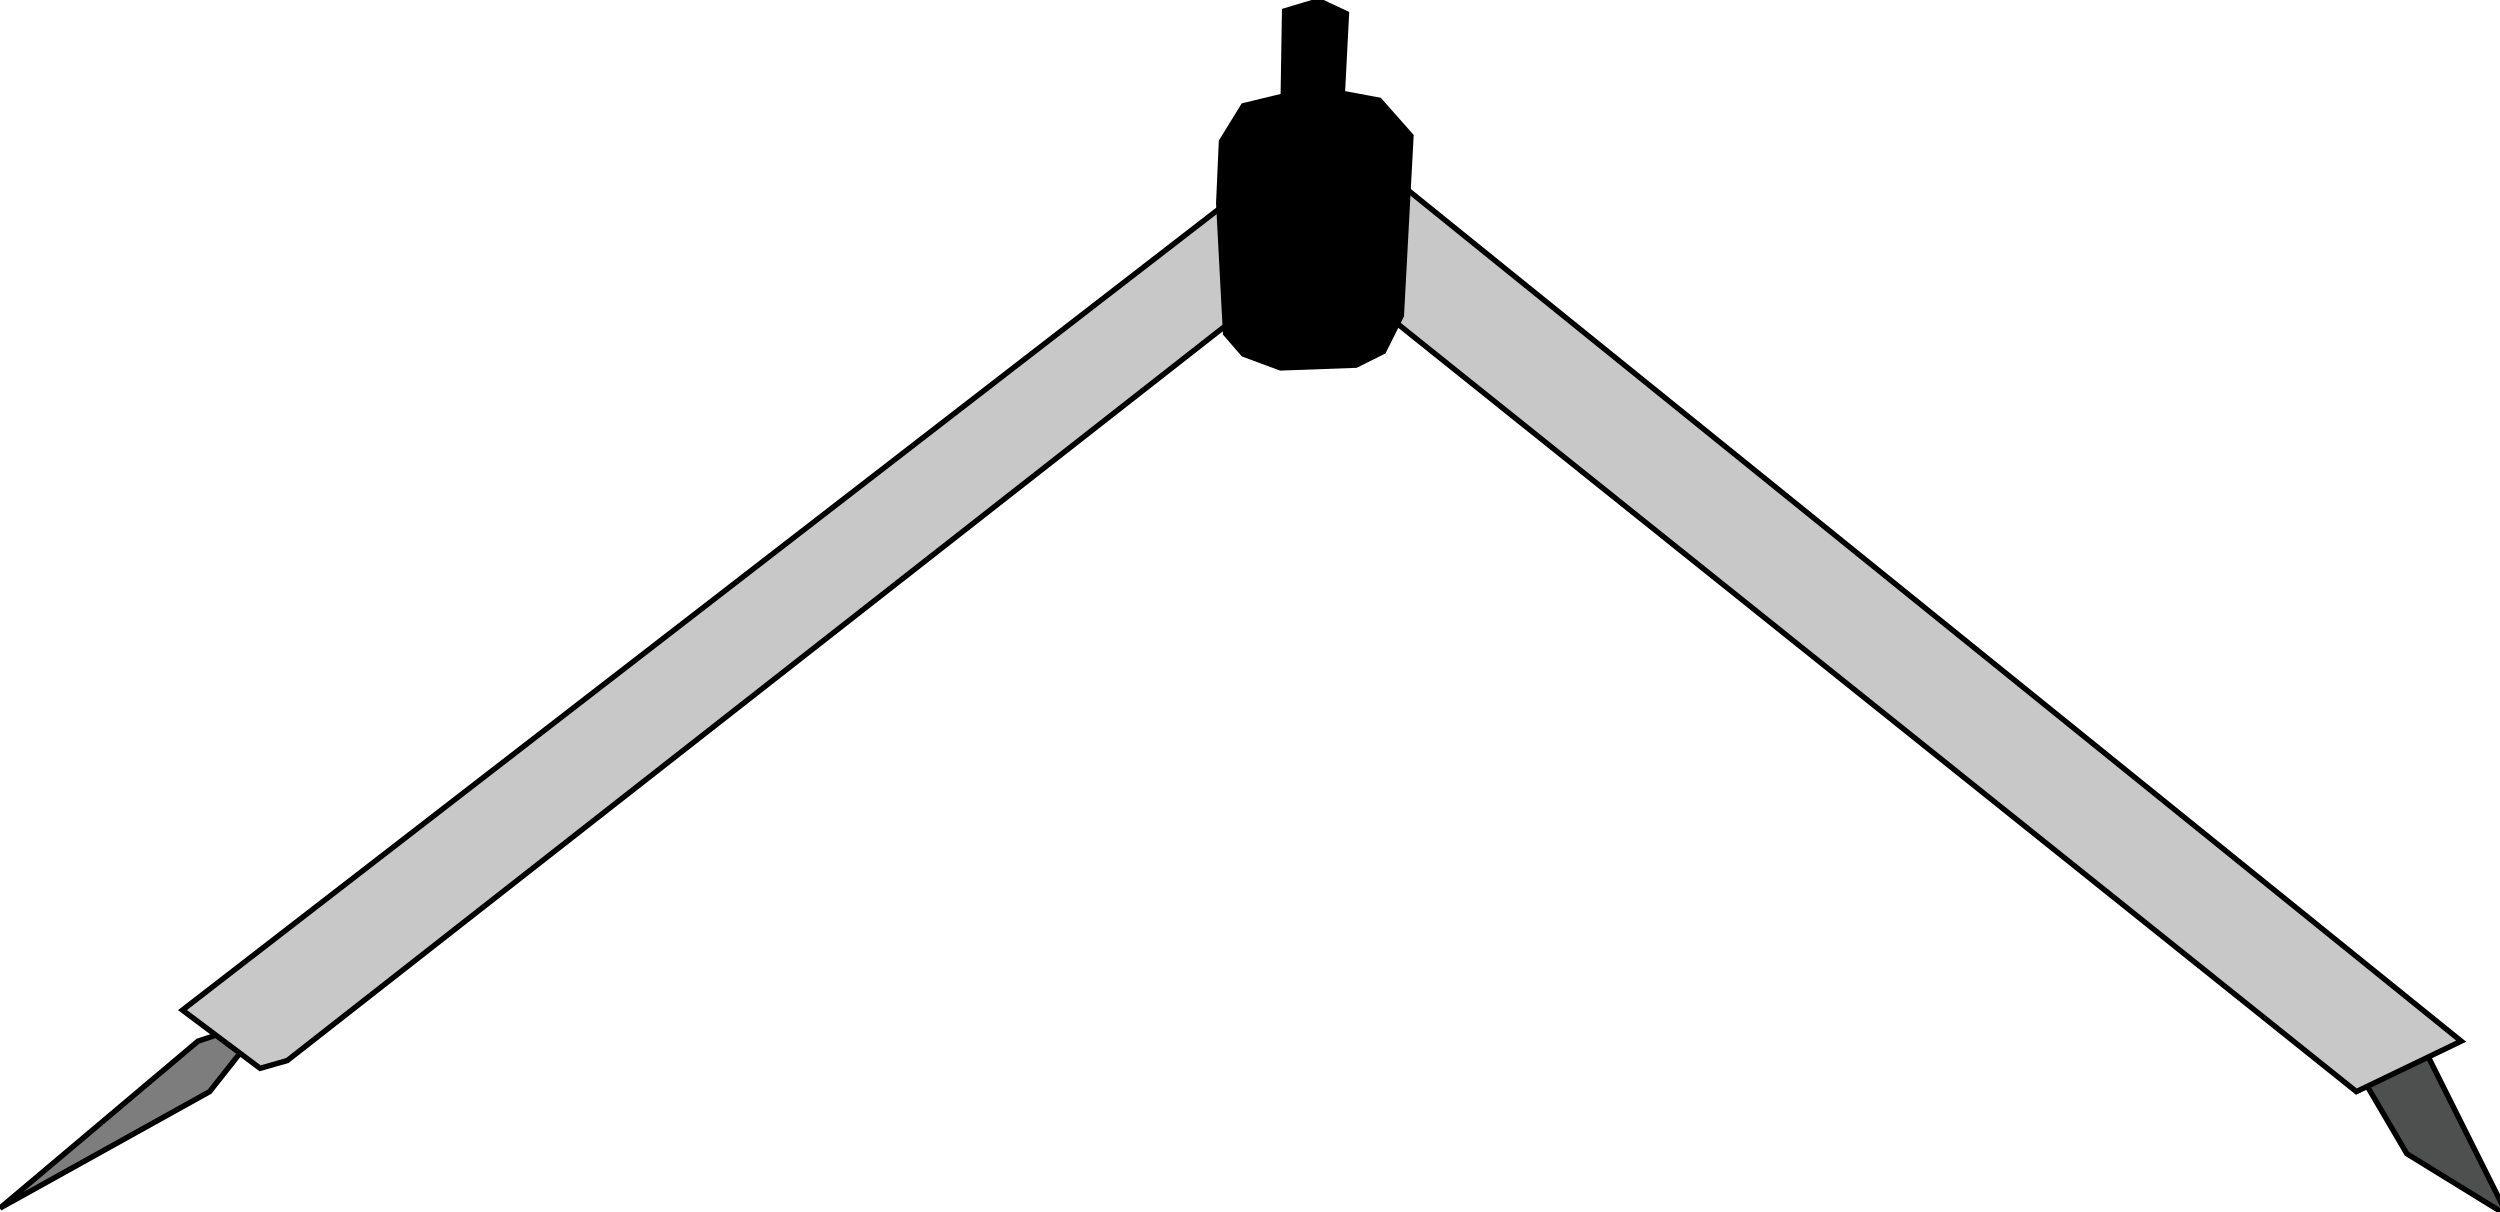
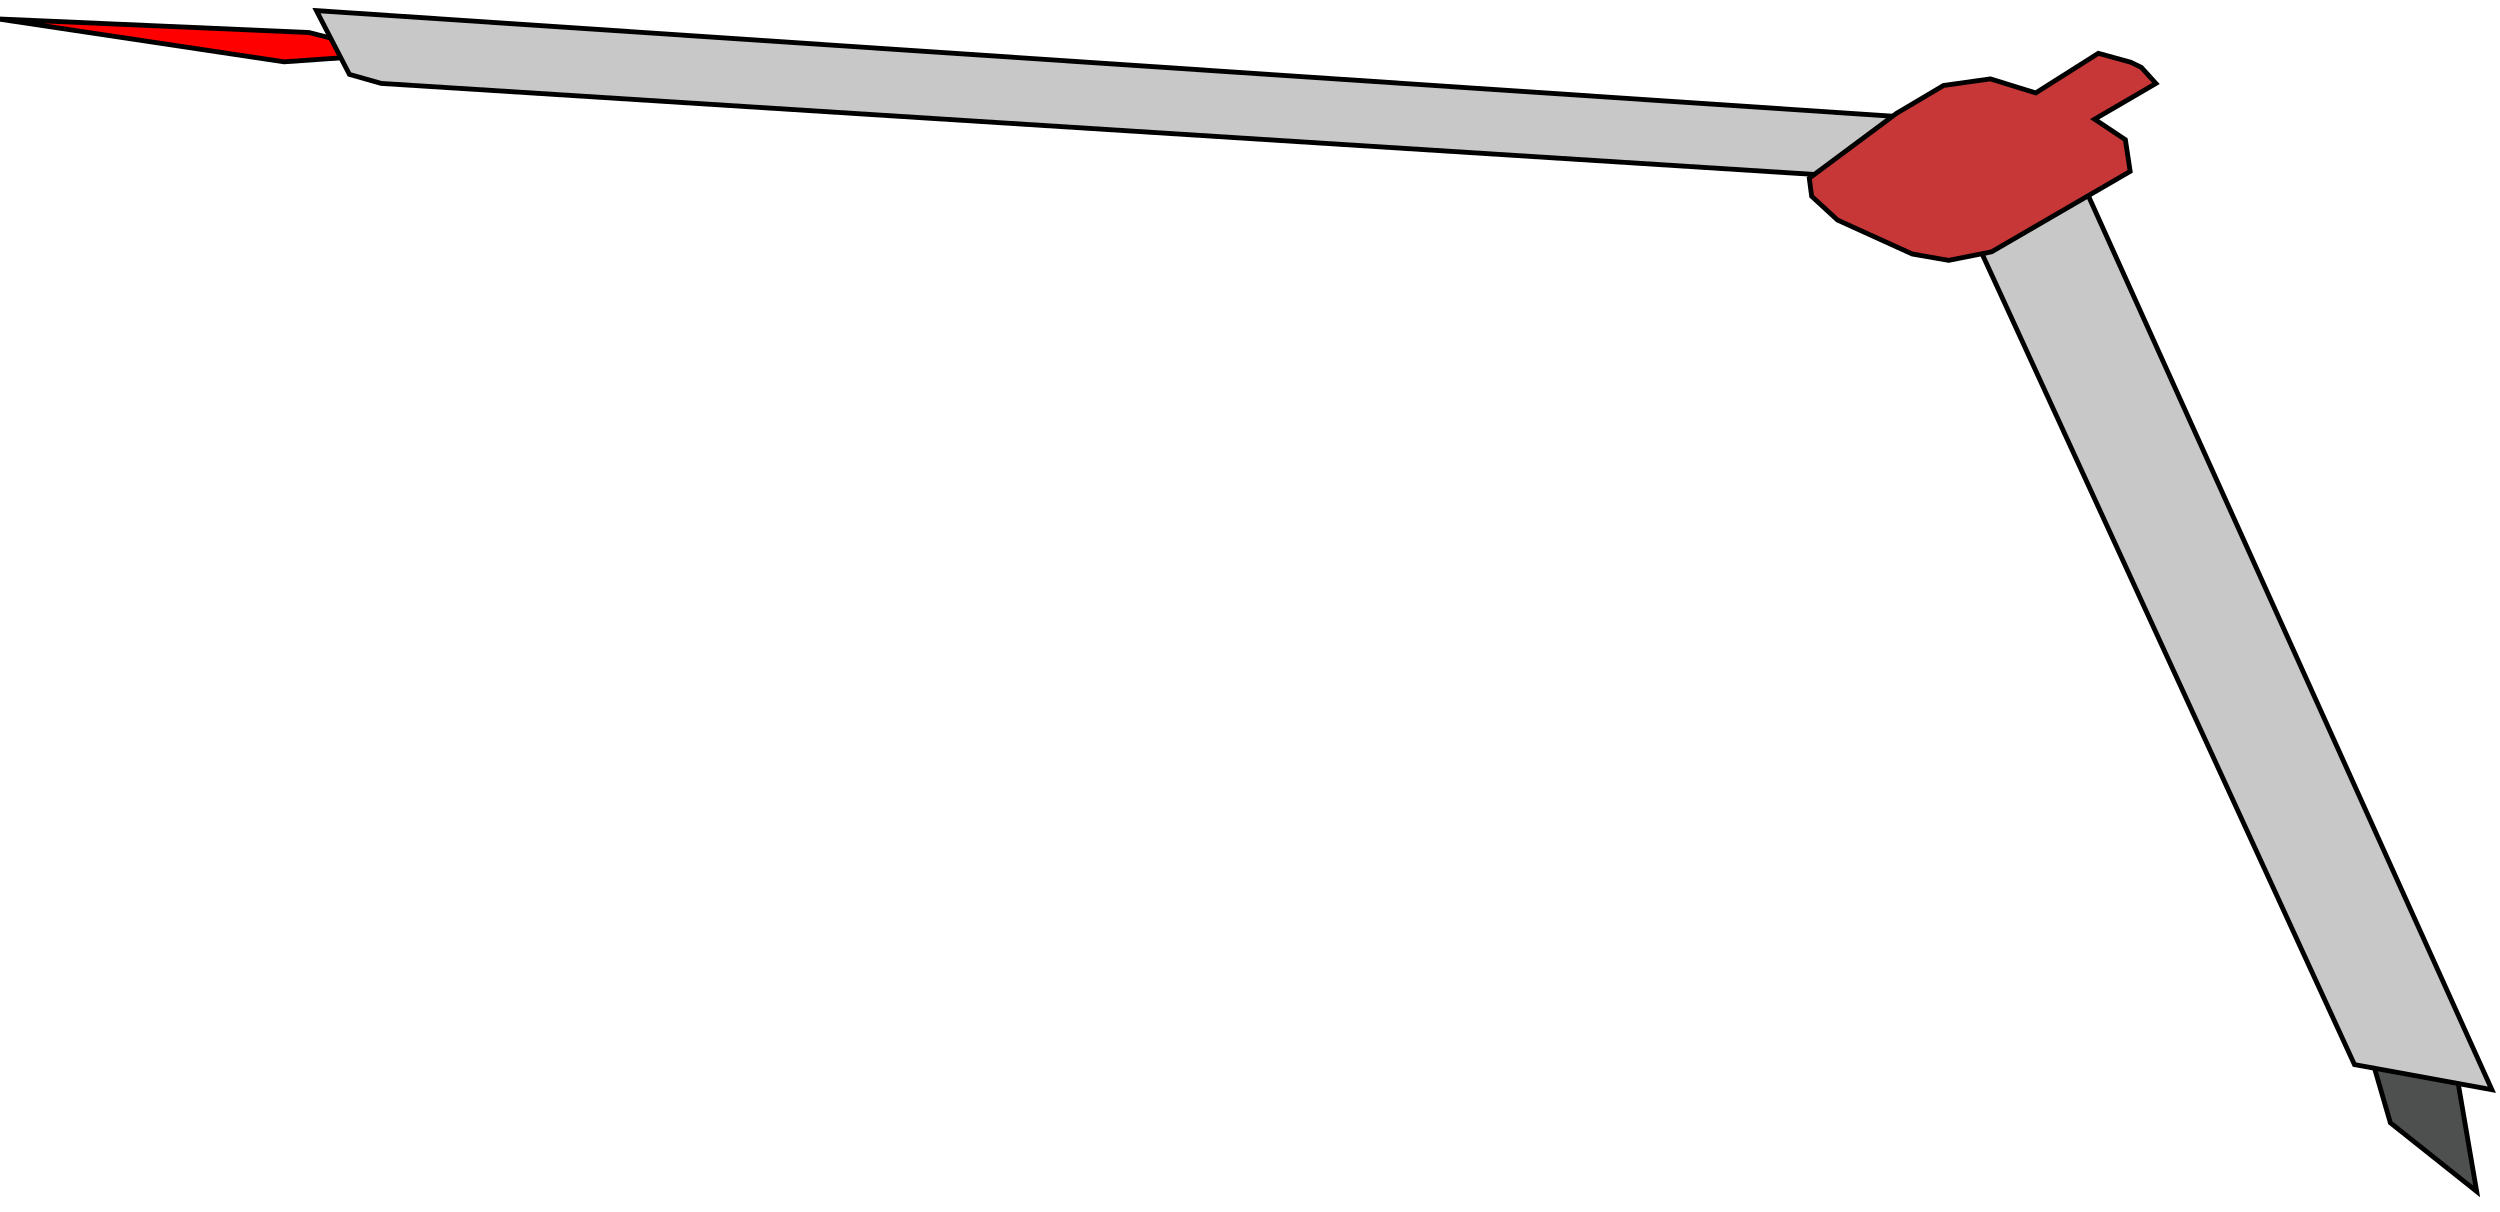
<svg xmlns="http://www.w3.org/2000/svg" width="460" height="223" id="svg2" version="1.1">
  <defs id="defs4" />
  <g id="layer1" transform="translate(0,-829.3622)">
-     <path style="fill:#7d7d7d;fill-opacity:1;stroke:#000000;stroke-width:1px;stroke-linecap:butt;stroke-linejoin:miter;stroke-opacity:1" d="m 0,1051.648 36.429,-30.714 12.857,-4.286 -10.714,13.571 z" id="path3830" />
-     <path style="fill:#4e5050;fill-opacity:1;stroke:#000000;stroke-width:1px;stroke-linecap:butt;stroke-linejoin:miter;stroke-opacity:1" d="m 445,1020.219 16.429,32.857 -18.571,-11.429 -12.143,-20.714 z" id="path3832" />
-     <path style="fill:#c8c8c8;fill-opacity:1;stroke:#000000;stroke-width:1px;stroke-linecap:butt;stroke-linejoin:miter;stroke-opacity:1" d="m 228.571,864.505 -195,150.714 14.286,10.714 5,-1.429 177.857,-139.286 z" id="path3052" />
-     <path style="fill:#c8c8c8;fill-opacity:1;stroke:#000000;stroke-width:1px;stroke-linecap:butt;stroke-linejoin:miter;stroke-opacity:1" d="m 255.714,861.648 197.143,159.286 -19.286,9.286 -182.857,-146.429 z" id="path3824" />
-     <path style="fill:#000000;fill-opacity:1;stroke:#000000;stroke-width:1px;stroke-linecap:butt;stroke-linejoin:miter;stroke-opacity:1" d="m 241.426,829.856 -5.051,1.515 -0.253,15.678 -7.324,1.768 -4.041,6.566 -0.505,11.364 1.263,23.991 3.283,3.788 6.819,2.525 13.89,-0.505 5.051,-2.525 3.283,-6.566 1.768,-33.083 -5.808,-6.566 -6.819,-1.263 0.758,-14.668 -4.293,-2.02 z" id="path3834" />
+     <path style="fill:#ff0000;fill-opacity:1;stroke:#000000;stroke-width:0.89px;stroke-linecap:butt;stroke-linejoin:miter;stroke-opacity:1" d="m -0.366,832.846 57.232,2.503 15.484,3.981 -20.098,1.408 z" id="path3830" />
+     <path style="fill:#4e5050;fill-opacity:1;stroke:#000000;stroke-width:0.89px;stroke-linecap:butt;stroke-linejoin:miter;stroke-opacity:1" d="m 451.535,1024.207 4.174,24.385 -15.881,-12.636 -4.636,-15.95 z" id="path3832" />
+     <path style="fill:#c8c8c8;fill-opacity:1;stroke:#000000;stroke-width:0.89px;stroke-linecap:butt;stroke-linejoin:miter;stroke-opacity:1" d="m 354.724,851.184 -296.503,-19.87 6.07,11.736 5.85,1.661 271.747,17.263 z" id="path3052" />
+     <path style="fill:#c8c8c8;fill-opacity:1;stroke:#000000;stroke-width:0.89px;stroke-linecap:butt;stroke-linejoin:miter;stroke-opacity:1" d="m 382.959,862.513 75.543,167.356 -25.281,-4.621 -71.015,-154.608 z" id="path3824" />
+     <path style="fill:#c83737;fill-opacity:1;stroke:#000000;stroke-width:0.89px;stroke-linecap:butt;stroke-linejoin:miter;stroke-opacity:1" d="m 392.051,840.816 -5.961,-1.643 -11.523,7.29 -8.335,-2.586 -8.621,1.215 -8.663,5.134 -16.042,11.926 0.441,3.324 4.759,4.378 13.76,6.249 6.688,1.166 7.89,-1.569 25.506,-14.807 -0.878,-5.816 -5.668,-3.782 11.283,-6.577 -2.687,-2.96 z" id="path3834" />
  </g>
</svg>
